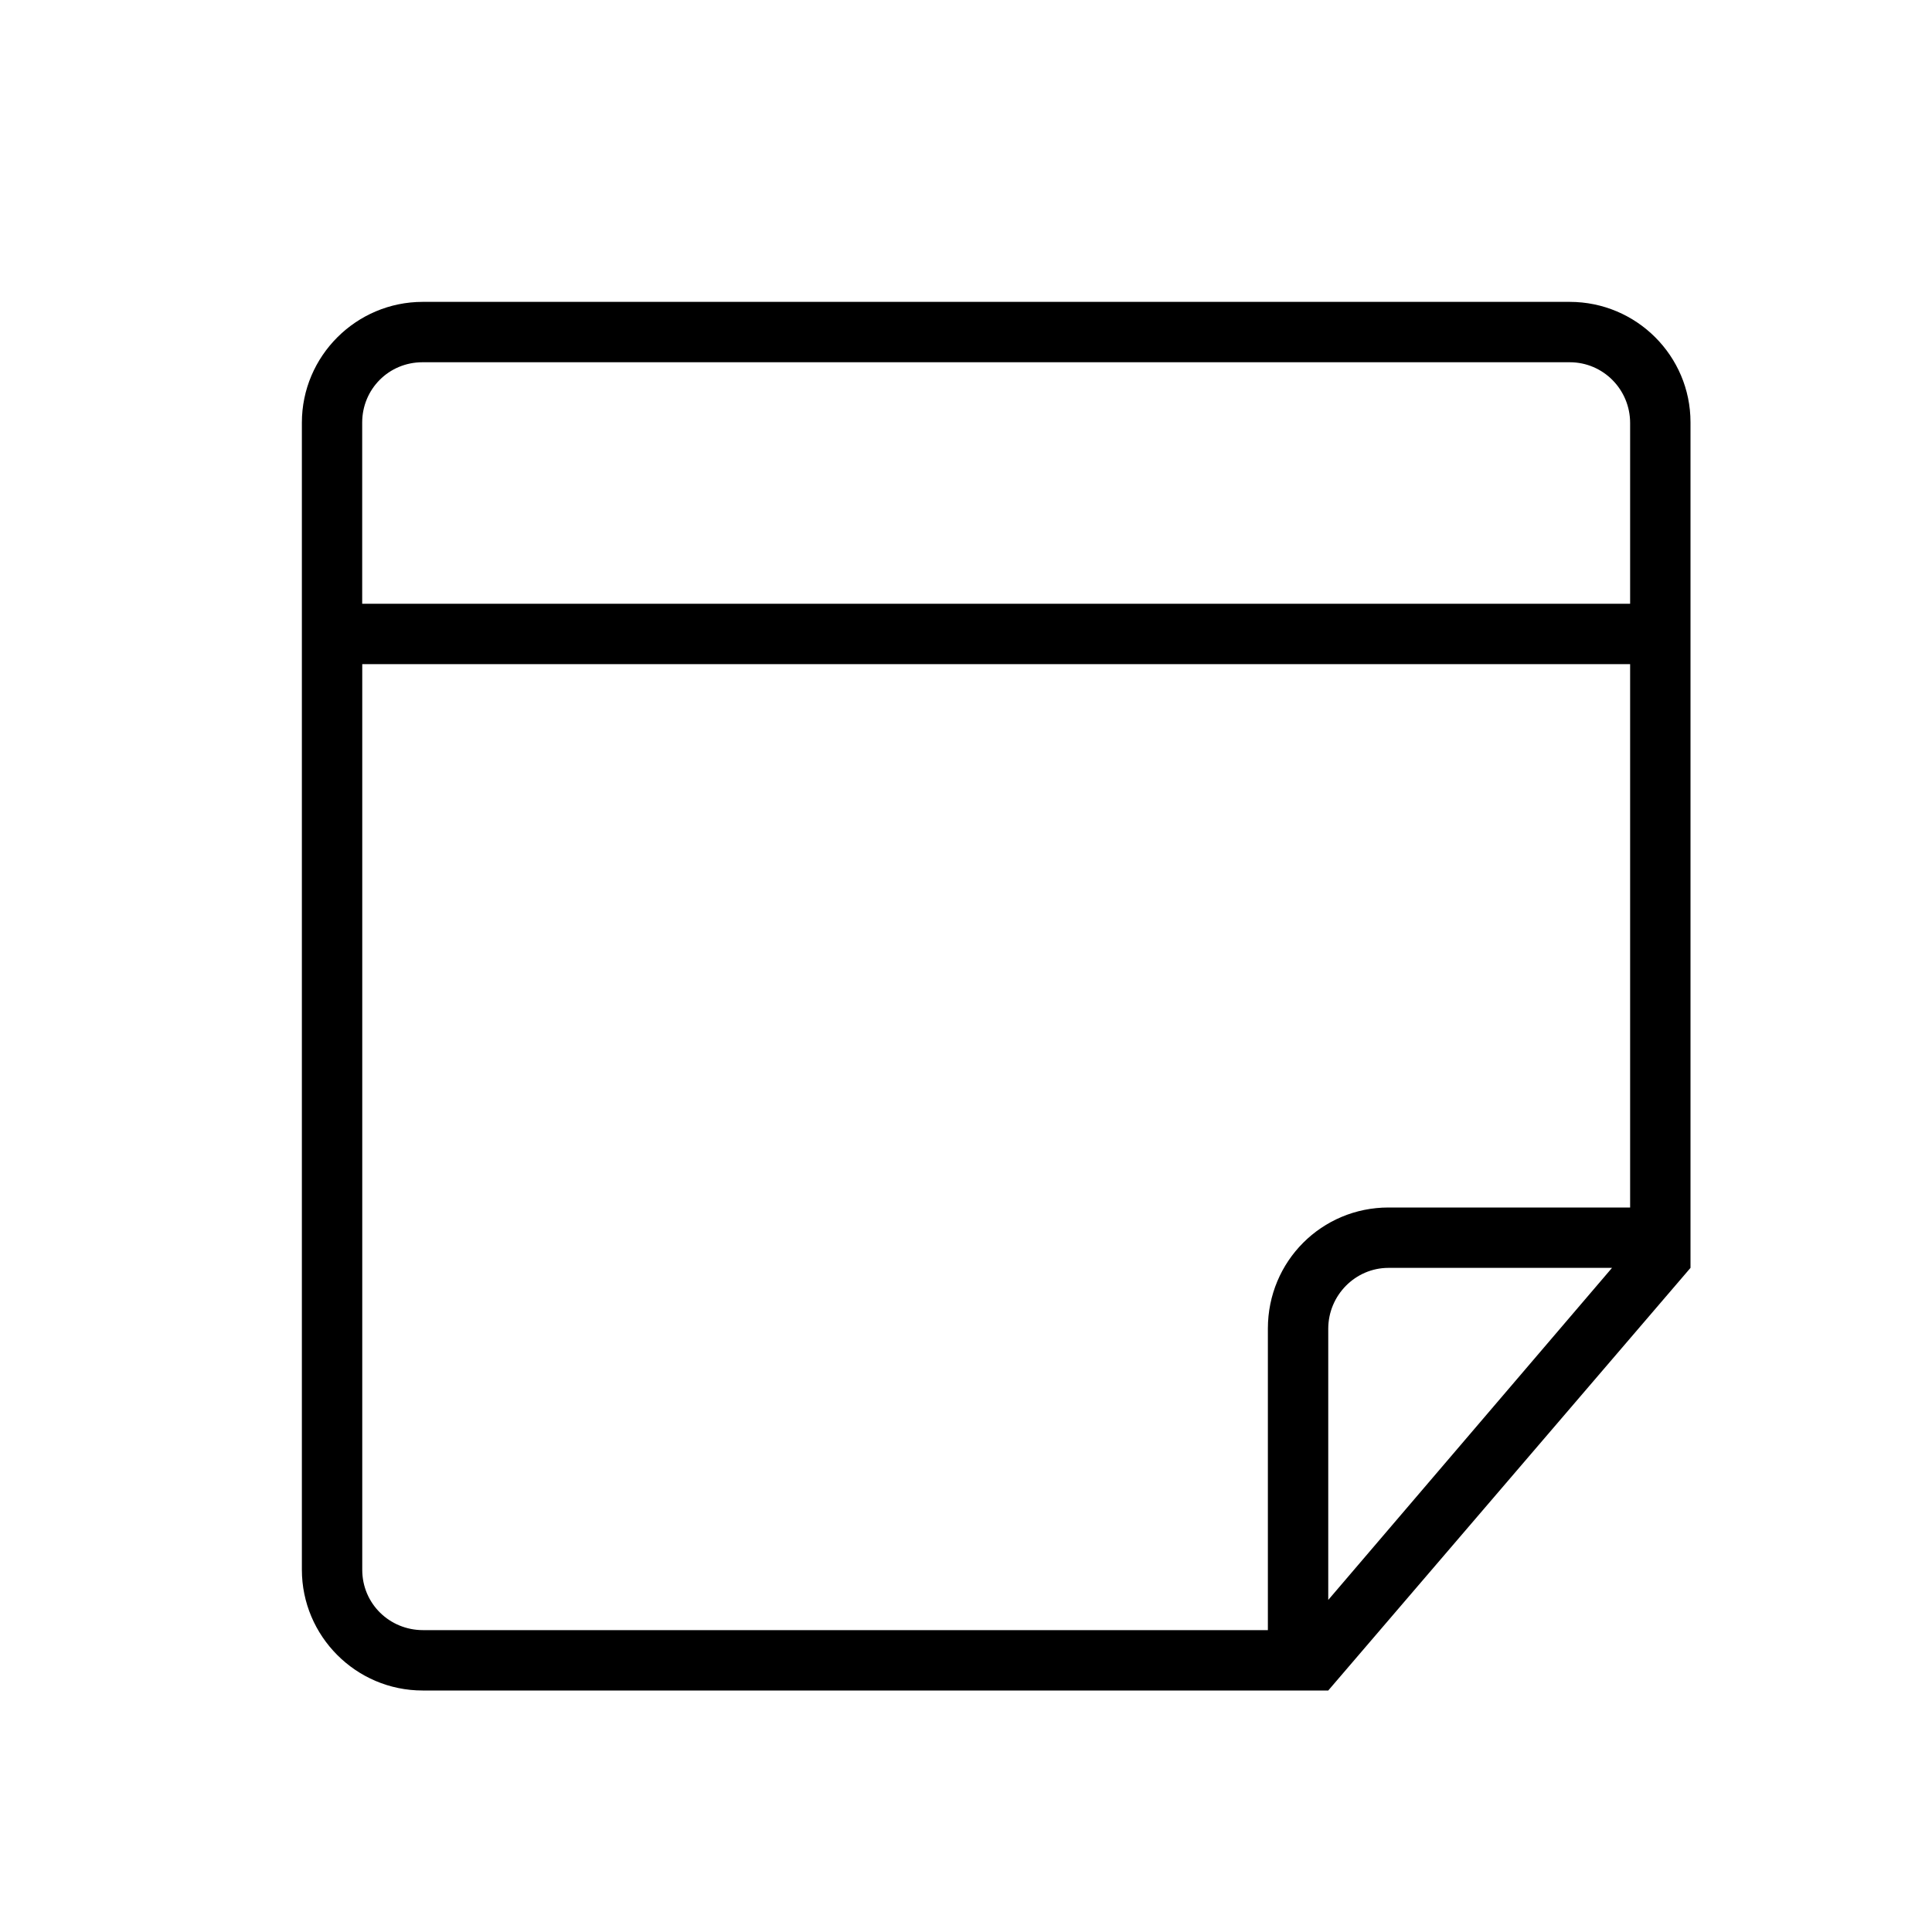
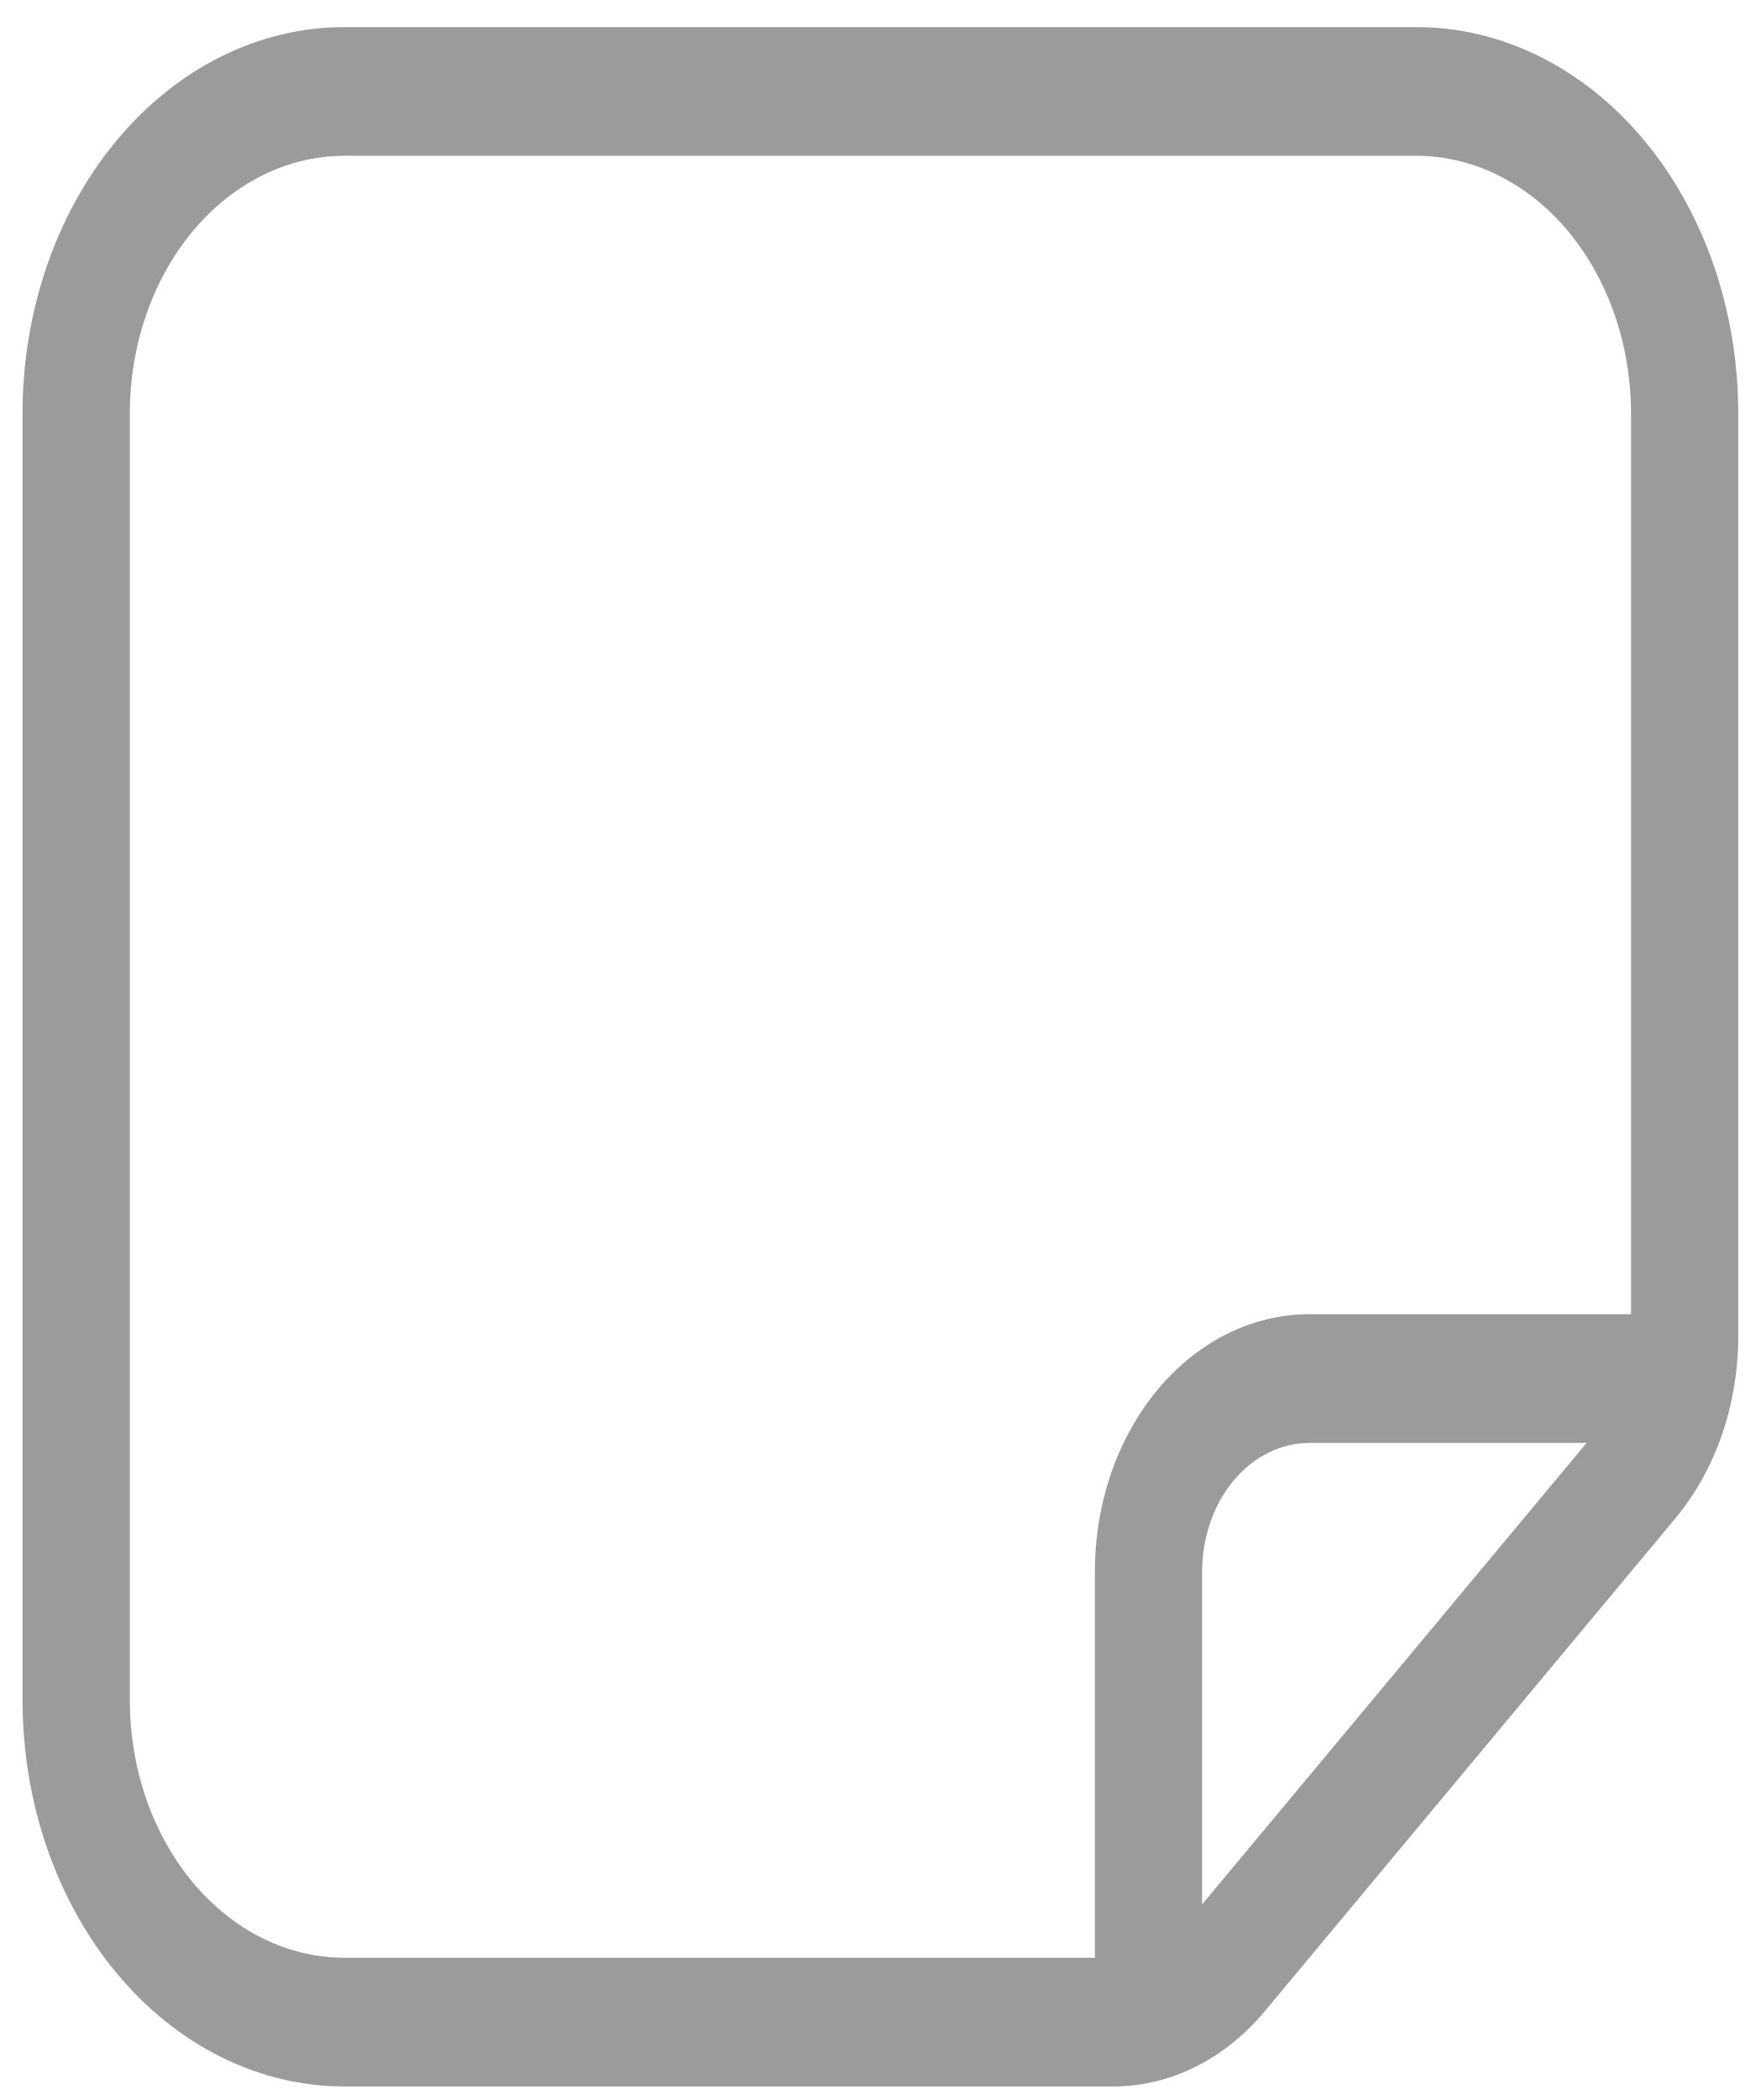
- <svg xmlns="http://www.w3.org/2000/svg" version="1.1" width="32" height="32" viewBox="0 0 32 32">
-   <path d="M6 11v15.001c0 0.56 0.451 0.999 1.007 0.999h13.993v-4.994c0-1.119 0.895-2.006 1.998-2.006h4.002v-9h-21zM6 10h21v-2.993c0-0.557-0.447-1.007-0.999-1.007h-19.003c-0.56 0-0.999 0.447-0.999 0.999v3.001zM21.5 28h-14.5c-1.105 0-2-0.902-2-2.001v-18.998c0-1.105 0.902-2.001 2.001-2.001h18.998c1.105 0 2.001 0.894 2.001 1.994v14.006l-6 7h-0.5zM22 26.5l4.7-5.5h-3.703c-0.546 0-0.997 0.452-0.997 1.009v4.491z" />
+ <svg xmlns="http://www.w3.org/2000/svg" width="26" height="31" viewBox="0 0 26 31" fill="none">
+   <path d="M20.917 0.4H5.083C3.824 0.4 2.616 1.001 1.725 2.07C0.834 3.138 0.333 4.588 0.333 6.1V25.1C0.333 26.612 0.834 28.062 1.725 29.131C2.616 30.2 3.824 30.8 5.083 30.8H16.439C17.278 30.8 18.084 30.4 18.678 29.687L24.739 22.413C25.033 22.06 25.267 21.641 25.426 21.18C25.585 20.719 25.667 20.225 25.667 19.726V6.1C25.667 4.588 25.166 3.138 24.276 2.07C23.385 1.001 22.177 0.4 20.917 0.4ZM17.75 28.113V23.2C17.751 22.696 17.918 22.213 18.214 21.857C18.511 21.501 18.914 21.301 19.334 21.3H23.428L17.75 28.113ZM24.084 19.4H19.334C18.494 19.4 17.688 19.8 17.094 20.513C16.5 21.226 16.167 22.192 16.167 23.2V28.9H5.083C4.244 28.899 3.439 28.498 2.845 27.786C2.252 27.073 1.918 26.108 1.917 25.1V6.1C1.918 5.093 2.252 4.127 2.845 3.414C3.439 2.702 4.244 2.301 5.083 2.3H20.917C21.756 2.301 22.561 2.702 23.155 3.414C23.749 4.127 24.082 5.093 24.084 6.1V19.4Z" fill="#9B9B9B" />
</svg>
